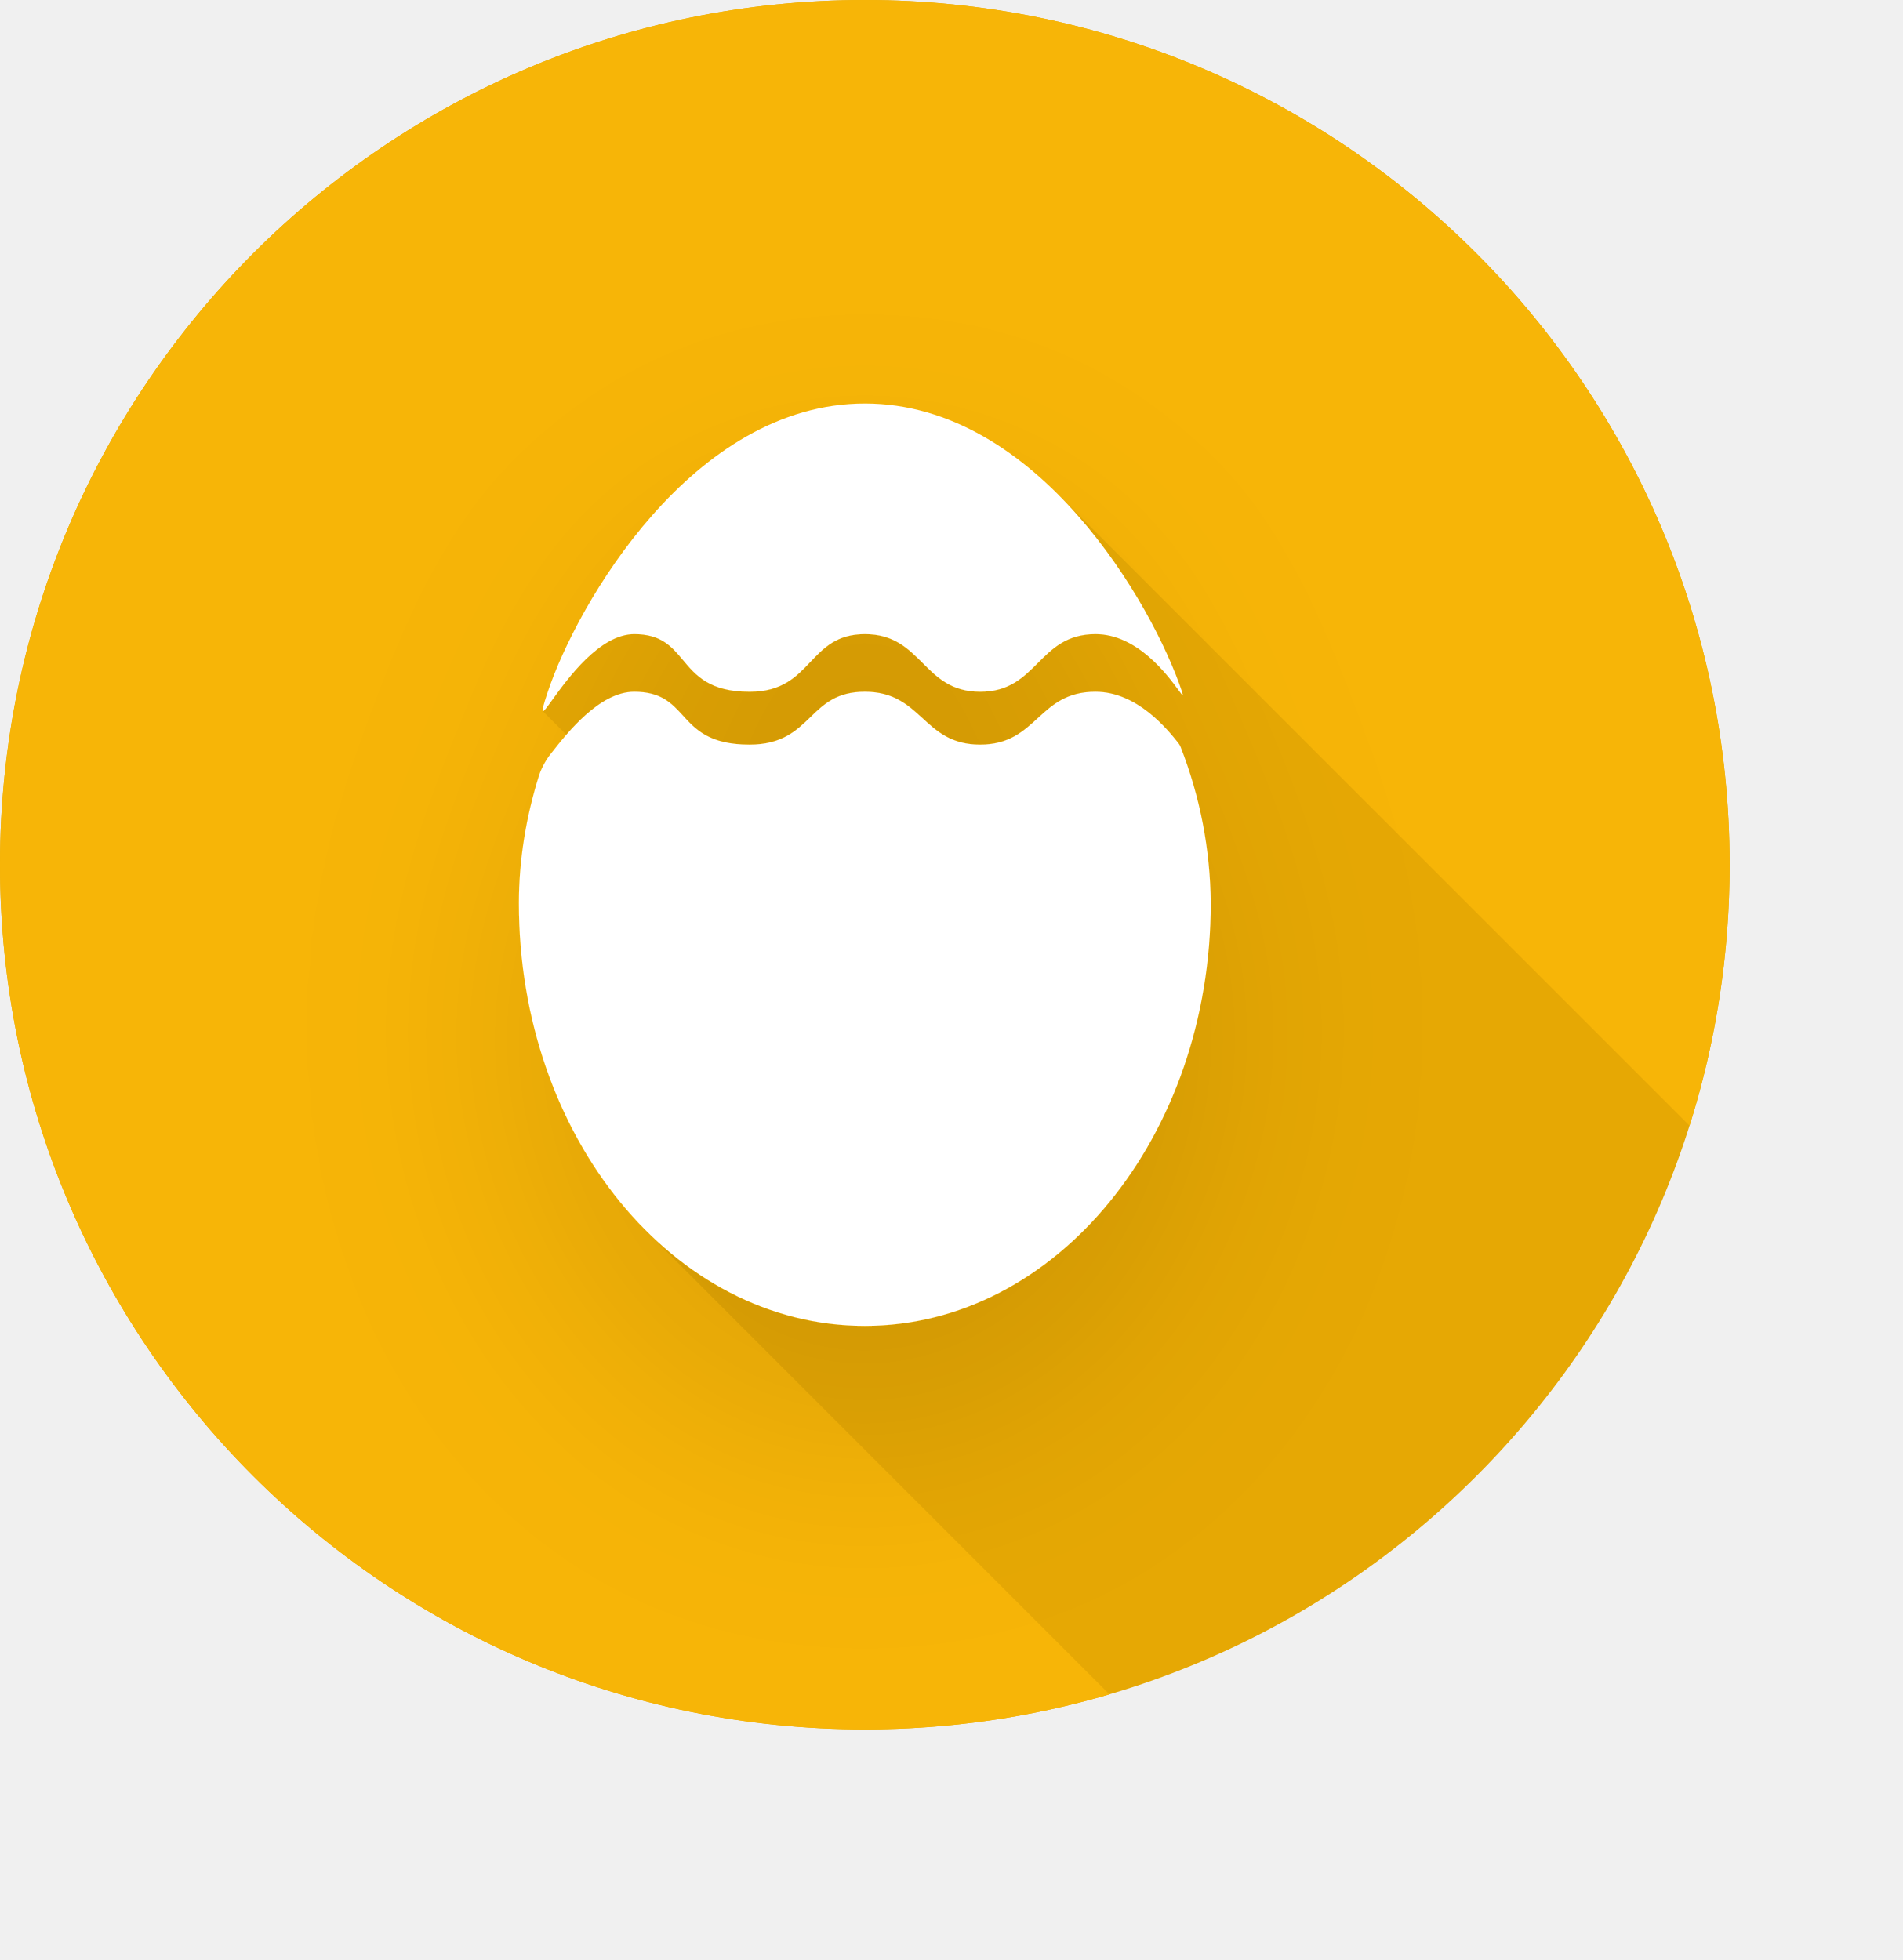
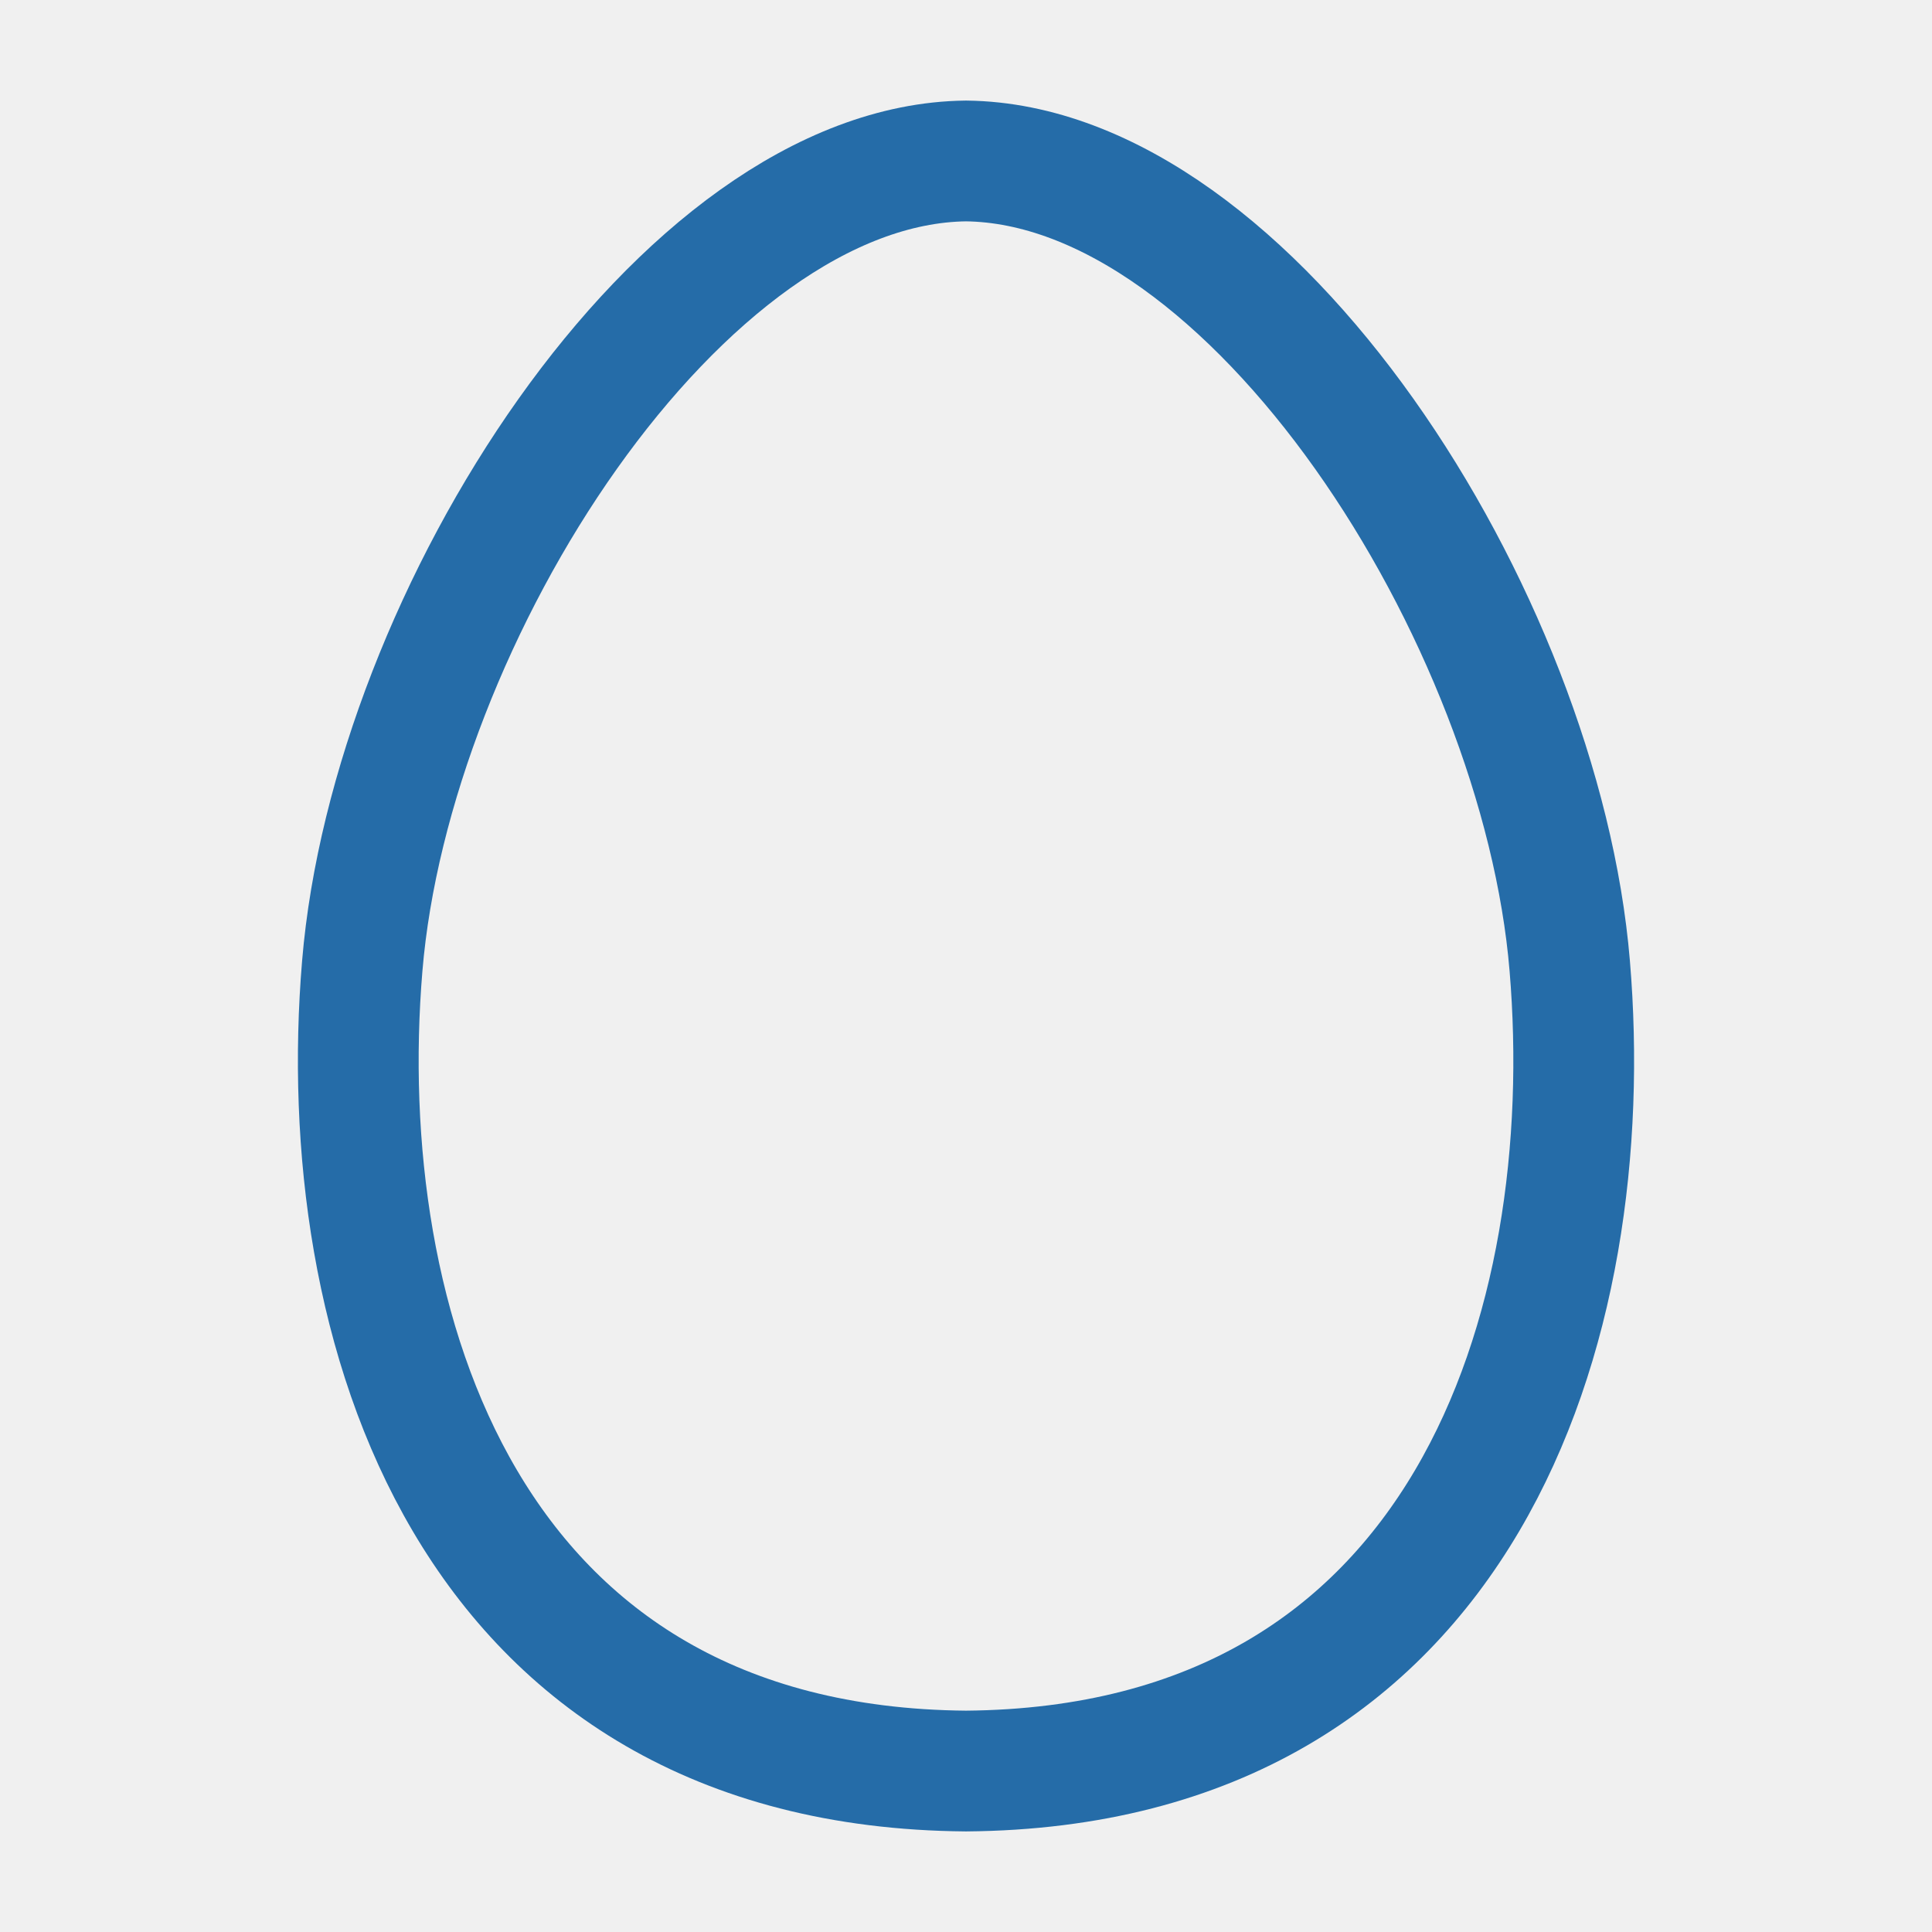
- <svg xmlns="http://www.w3.org/2000/svg" width="33" height="34" fill="none">
-   <circle cx="15" cy="15" r="15" fill="#E6A804" />
-   <path fill="#F7B507" fill-rule="evenodd" d="M29.305 19.528A15 15 0 0 0 30 15c0-8.284-6.716-15-15-15S0 6.716 0 15s6.716 15 15 15c1.474 0 2.898-.212 4.243-.608l-8.127-8.128L10.5 17.5l-.223-1.427 2.397-.477-3.262-3.262L10 11.5l1.5-1.5 6.858-1.419z" clip-rule="evenodd" />
-   <g filter="url(#a)">
-     <path fill="#fff" fill-rule="evenodd" d="M20.44 11.97c.071.097.094.128.062.03-.5-1.5-2.5-5-5.5-5s-5 3.5-5.5 5c-.154.461-.104.392.075.144.268-.371.825-1.144 1.425-1.144.467 0 .65.218.844.45.223.266.461.55 1.156.55.563 0 .812-.262 1.054-.518.232-.244.458-.482.946-.482.5 0 .75.25 1 .5s.5.5 1 .5.75-.25 1-.5.5-.5 1-.5c.725 0 1.25.714 1.438.97m.56 3.697C21 19.717 18.314 23 15 23s-6-3.283-6-7.333c0-.752.126-1.504.352-2.224a1.3 1.3 0 0 1 .223-.394C9.843 12.709 10.401 12 11 12c.467 0 .65.2.845.413.222.243.46.504 1.155.504.563 0 .812-.24 1.055-.475.23-.224.457-.442.945-.442.5 0 .75.23 1 .458.25.23.5.459 1 .459s.75-.23 1-.459.5-.458 1-.458c.725 0 1.25.654 1.438.889a.3.3 0 0 1 .04.07A7.6 7.6 0 0 1 21 15.667" clip-rule="evenodd" />
-   </g>
-   <defs>
-     <filter id="a" width="20" height="24" x="5" y="5" color-interpolation-filters="sRGB" filterUnits="userSpaceOnUse">
-       <feFlood flood-opacity="0" result="BackgroundImageFix" />
-       <feColorMatrix in="SourceAlpha" result="hardAlpha" values="0 0 0 0 0 0 0 0 0 0 0 0 0 0 0 0 0 0 127 0" />
-       <feOffset dy="2" />
-       <feGaussianBlur stdDeviation="2" />
-       <feComposite in2="hardAlpha" operator="out" />
-       <feColorMatrix values="0 0 0 0 0 0 0 0 0 0 0 0 0 0 0 0 0 0 0.1 0" />
-       <feBlend in2="BackgroundImageFix" result="effect1_dropShadow_105_29295" />
-       <feBlend in="SourceGraphic" in2="effect1_dropShadow_105_29295" result="shape" />
-     </filter>
-   </defs>
+ <svg xmlns="http://www.w3.org/2000/svg" width="16" height="16" viewBox="0 0 16 16" fill="none">
+   <path d="M8 14.667C12.153 14.633 13.247 10.953 13 8C12.76 5.107 10.367 1.36 8 1.333C5.633 1.36 3.24 5.107 3 8C2.753 10.953 3.847 14.633 8 14.667Z" stroke="#256CA8" stroke-linecap="round" stroke-linejoin="round" />
</svg>
